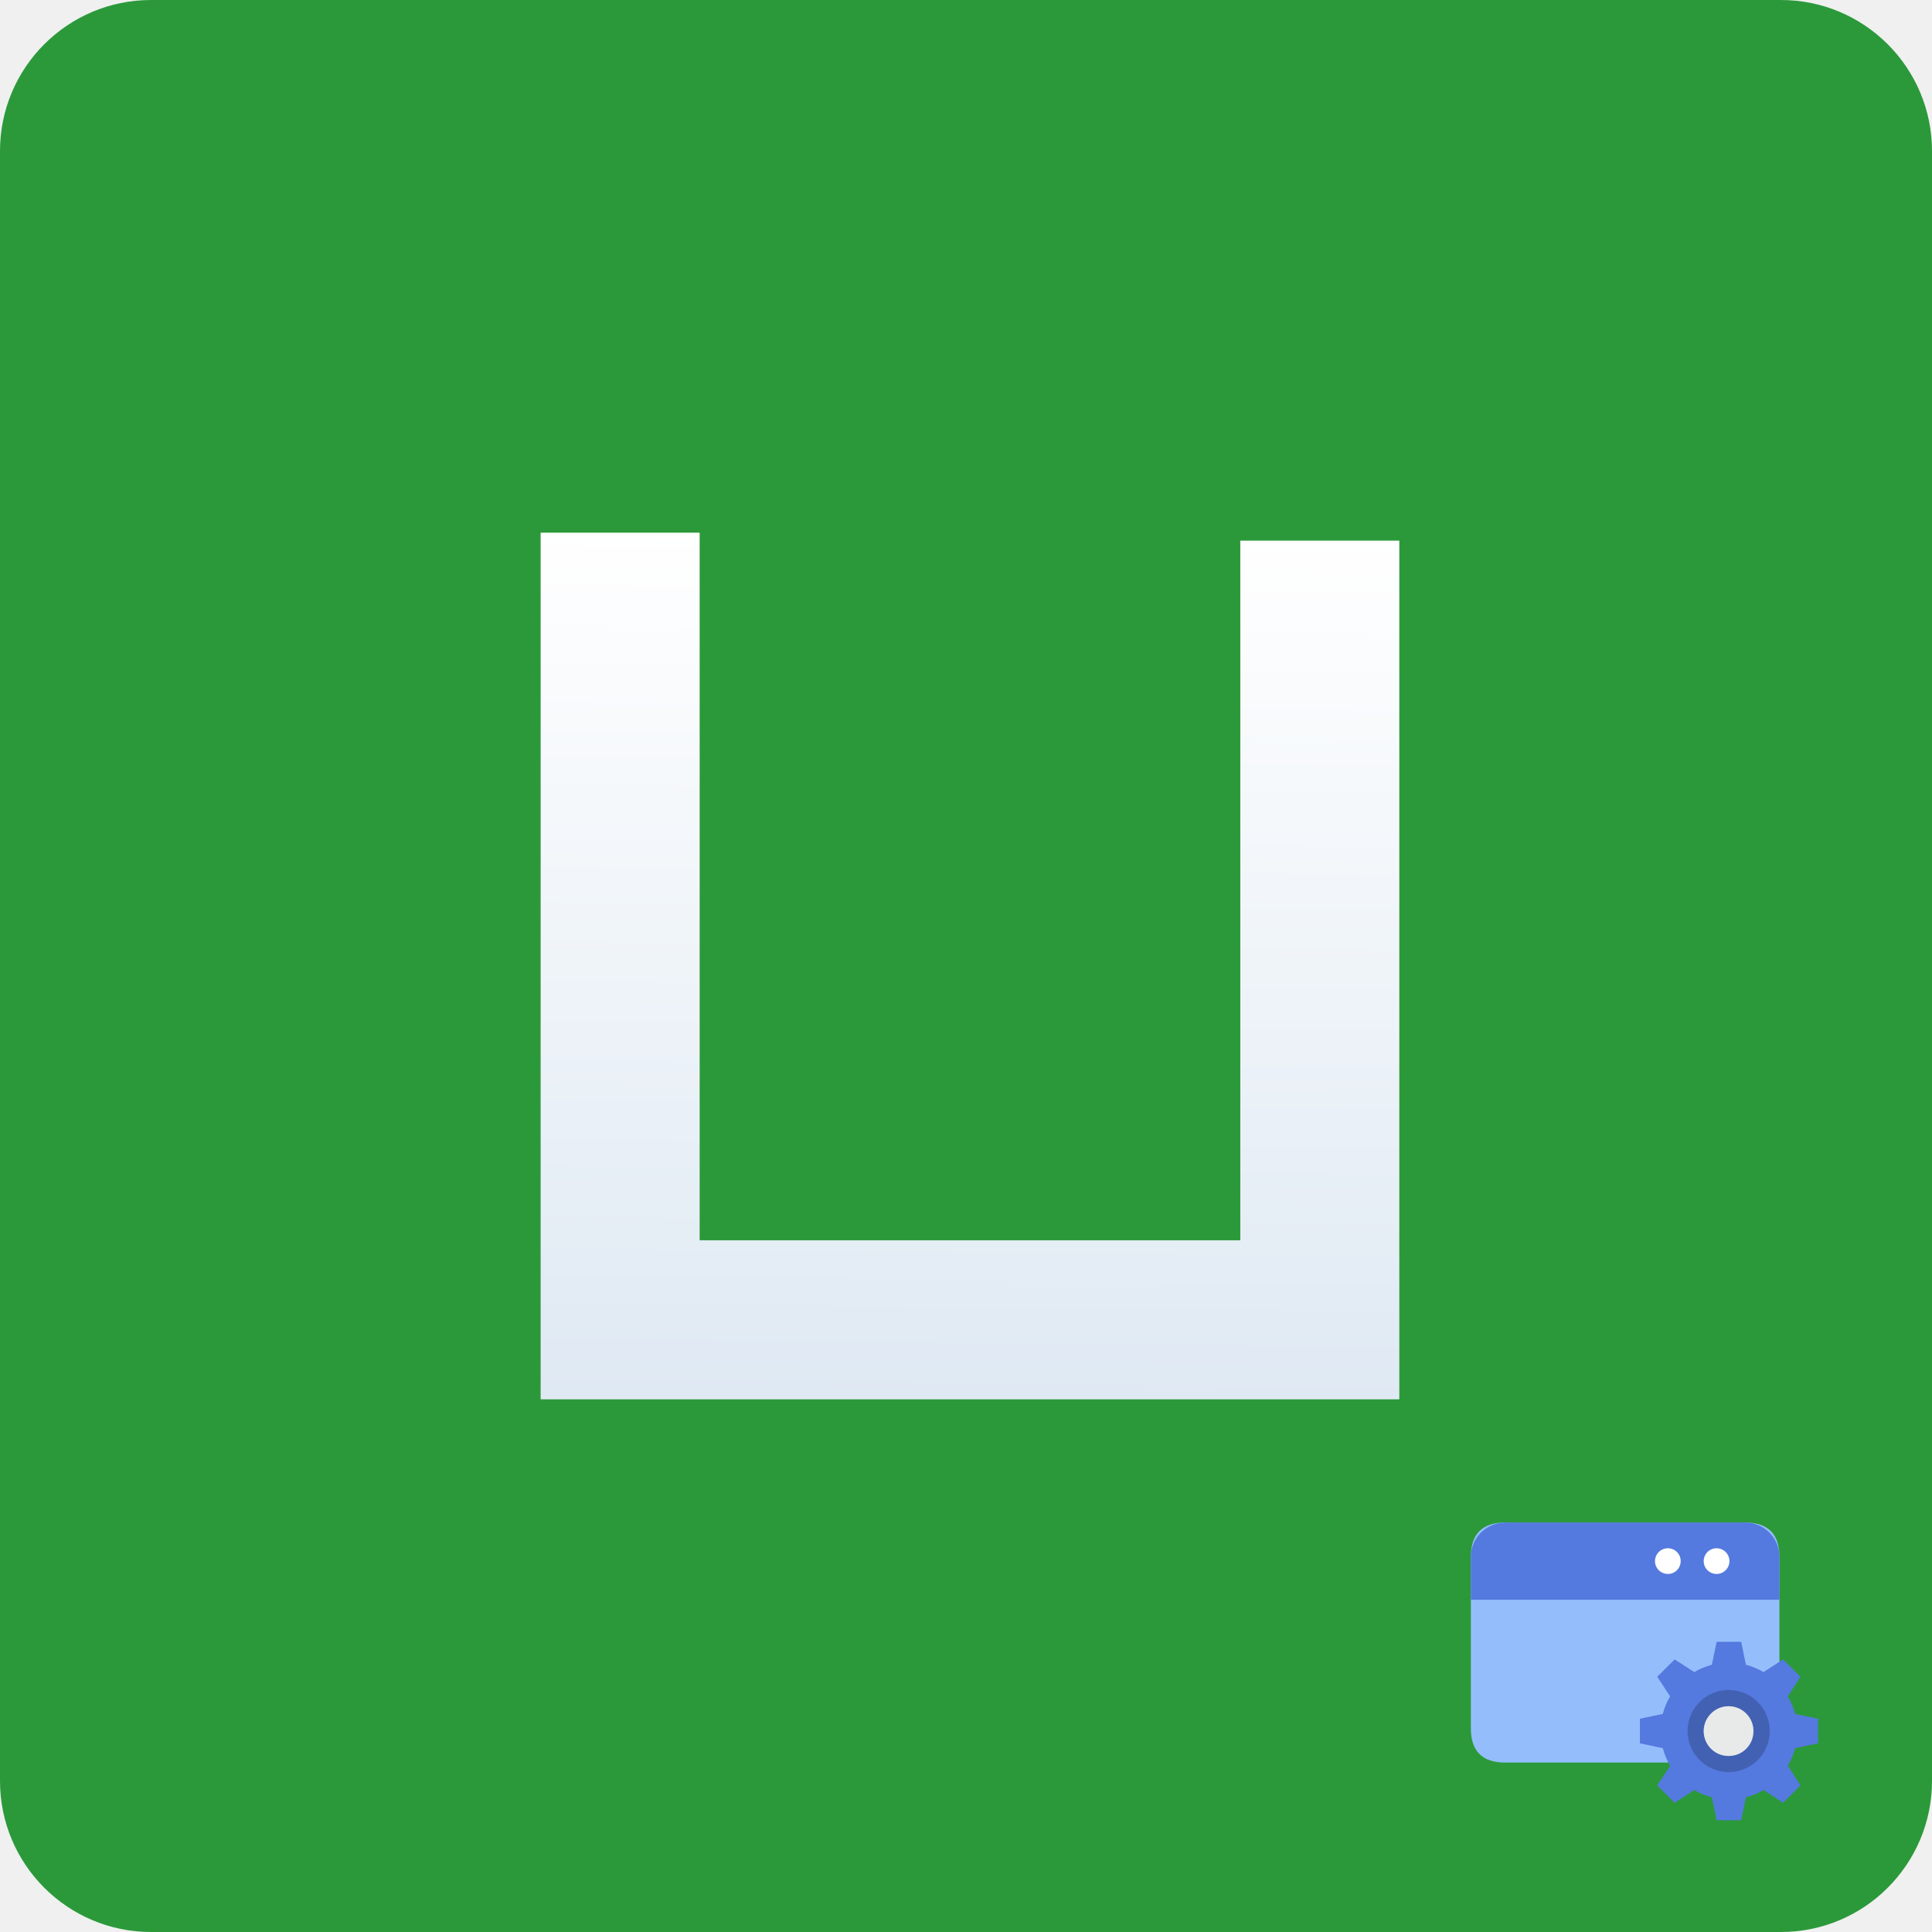
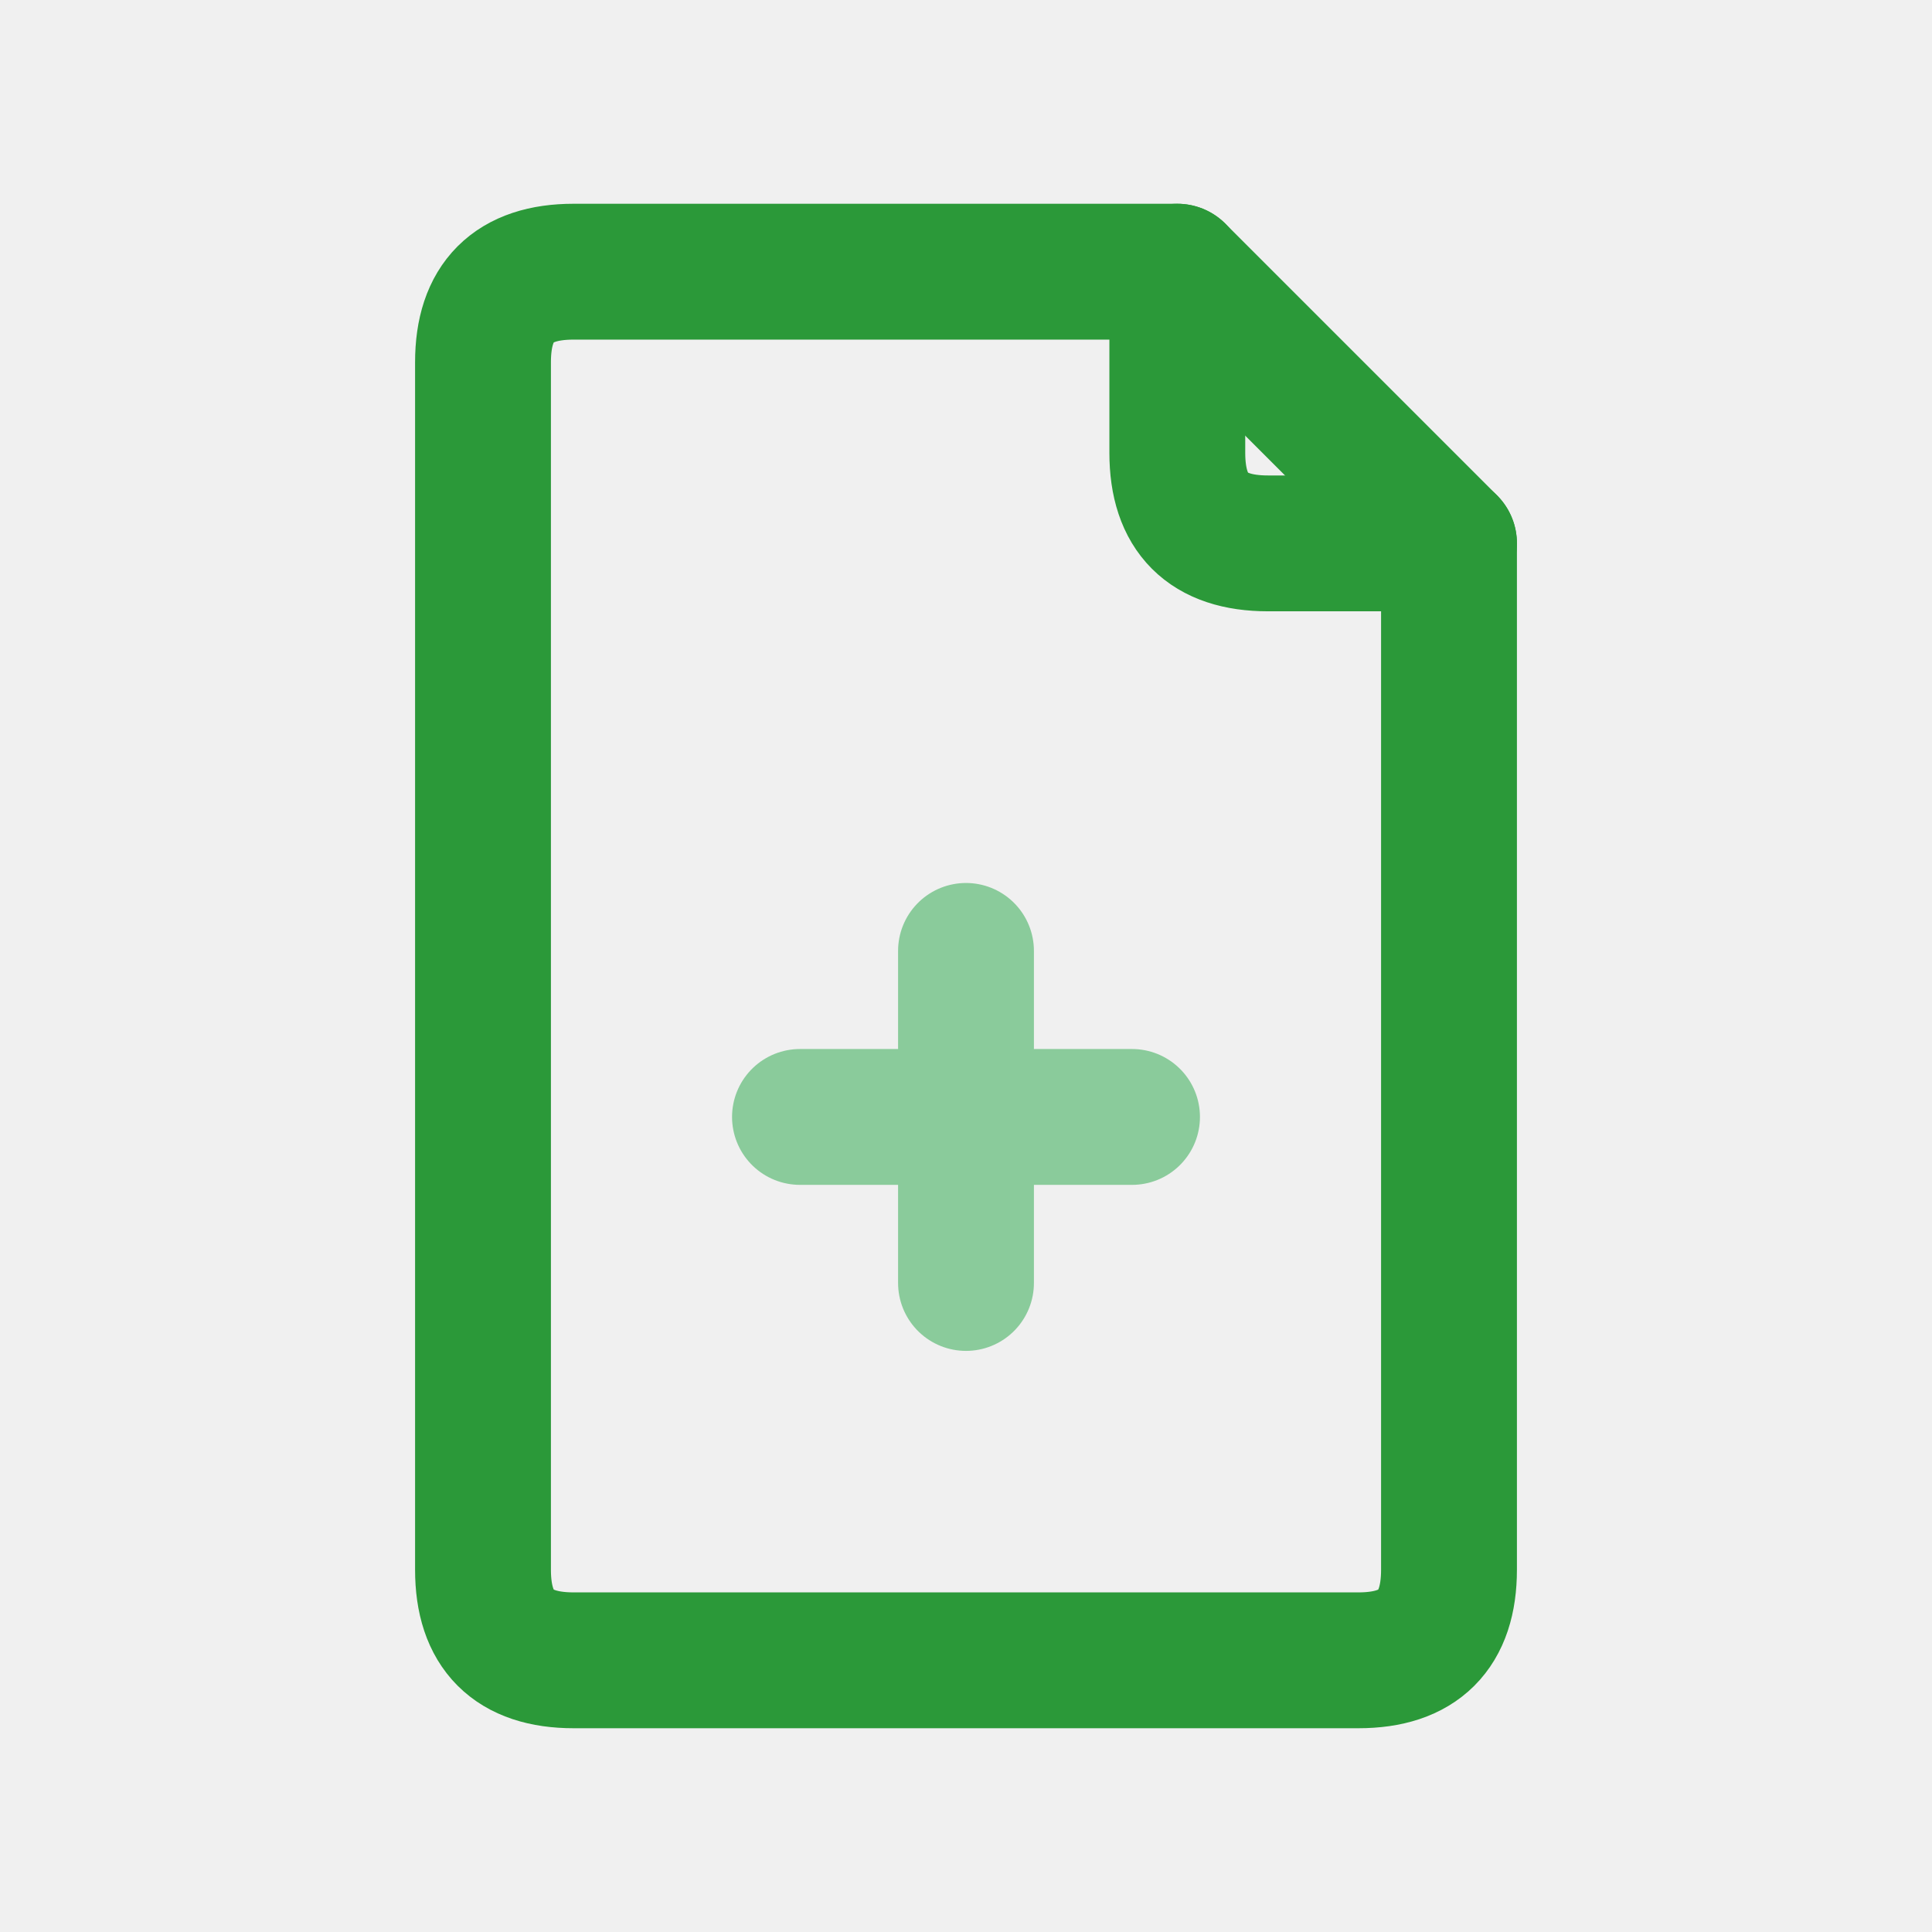
- <svg xmlns="http://www.w3.org/2000/svg" xmlns:xlink="http://www.w3.org/1999/xlink" width="243" height="243" viewBox="0 0 243 243" fill="none">
-   <rect x="0" y="0" width="0" height="0" fill="rgba(249, 249, 249, 1)" />
-   <defs>
-     <linearGradient id="linear_0" x1="50%" y1="100%" x2="51%" y2="0%" gradientUnits="objectBoundingBox">
-       <stop offset="0" stop-color="#DFE9F3" stop-opacity="1" />
-       <stop offset="1" stop-color="#FFFFFF" stop-opacity="1" />
-     </linearGradient>
-     <rect id="path_0" x="0" y="0" width="50" height="50" />
-   </defs>
-   <path id="矩形 2" fill-rule="evenodd" style="fill:#2B993A" transform="translate(0 0)  rotate(0 121.5 121.5)" opacity="1" d="M19,243L224,243C234.49,243 243,234.49 243,224L243,19C243,8.51 234.49,0 224,0L19,0C8.51,0 0,8.51 0,19L0,224C0,234.49 8.51,243 19,243Z " />
-   <path id="拼合图形" fill-rule="evenodd" fill="url(#linear_0)" transform="translate(68 67)  rotate(0 54 54.5)" opacity="1" d="M108,109L108,1L88,1L88,89L20,89L20,0L0,0L0,89L0,109L108,109Z " />
-   <g opacity="1" transform="translate(180 184)  rotate(0 25 25)">
-     <mask id="bg-mask-0" fill="white">
-       <use xlink:href="#path_0" />
-     </mask>
-     <g mask="url(#bg-mask-0)">
-       <path id="路径 1" fill-rule="evenodd" style="fill:#94BEFB" transform="translate(5 7.5)  rotate(0 19.40625 15.095)" opacity="1" d="M0,4.31L0,25.88C0,28.75 1.44,30.19 4.31,30.19L34.5,30.19C37.38,30.19 38.81,28.75 38.81,25.88L38.81,4.31C38.81,1.44 37.38,0 34.5,0L4.31,0C1.44,0 0,1.44 0,4.31Z " />
-       <path id="路径 2" fill-rule="evenodd" style="fill:#5479DF" transform="translate(5 7.5)  rotate(0 19.40625 4.854375)" opacity="1" d="M4.31,0.01C1.93,0.01 0,1.94 0,4.32L0,9.71L38.81,9.71L38.81,4.31C38.81,1.93 36.88,0 34.5,0L4.31,0L4.31,0.01Z " />
-       <path id="路径 3" fill-rule="evenodd" style="fill:#FFFFFF" transform="translate(28.16 10.735)  rotate(0 1.6175 1.6175)" opacity="1" d="M1.62,3.23C2.51,3.24 3.23,2.51 3.23,1.62C3.24,0.72 2.51,0 1.62,0C0.72,0 0,0.72 0,1.62C0,2.51 0.72,3.23 1.62,3.23Z " />
-       <path id="路径 4" fill-rule="evenodd" style="fill:#FFFFFF" transform="translate(34.285 10.735)  rotate(0 1.6175 1.6175)" opacity="1" d="M1.62,3.23C2.51,3.24 3.23,2.51 3.24,1.62C3.24,0.72 2.51,0 1.62,0C0.72,0 0,0.72 0,1.62C0,2.51 0.72,3.23 1.62,3.23Z " />
-       <path id="分组 1" fill-rule="evenodd" style="fill:#5479DF" transform="translate(26.26125 22.50375)  rotate(0 11.20437 11.21812)" opacity="1" d="M13.37 13.442C13.96 12.862 14.28 12.072 14.28 11.242C14.29 9.972 13.53 8.832 12.36 8.342C11.19 7.852 9.84 8.122 8.95 9.022C8.05 9.912 7.78 11.262 8.27 12.432C8.76 13.602 9.9 14.362 11.17 14.352C12 14.352 12.79 14.032 13.37 13.442Z M13.33 19.56C14.11 19.36 14.86 19.05 15.55 18.64L18.01 20.25L20.2 18.06L18.61 15.57C19.02 14.89 19.32 14.15 19.53 13.38L19.53 13.38L22.41 12.76L22.41 9.67L19.53 9.07C19.33 8.3 19.02 7.55 18.61 6.86L20.2 4.39L18.01 2.21L15.55 3.8C14.85 3.4 14.11 3.09 13.33 2.87L12.74 0L9.65 0L9.05 2.88C8.28 3.09 7.53 3.4 6.84 3.8L4.37 2.21L2.18 4.39L3.8 6.86C3.39 7.55 3.08 8.3 2.88 9.07L0 9.67L0 12.76L2.88 13.38C3.09 14.16 3.4 14.9 3.8 15.6L2.18 18.06L4.37 20.25L6.84 18.64C7.53 19.05 8.27 19.36 9.05 19.56L9.65 22.44L12.74 22.44L13.33 19.56Z " />
-       <path id="路径 7" fill-rule="evenodd" style="fill:#020202" transform="translate(32.26235 28.56124)  rotate(0 5.162579 5.162579)" opacity="0.2" d="M0.39,3.19C-0.41,5.12 0.04,7.34 1.51,8.81C2.99,10.29 5.21,10.73 7.14,9.93C9.07,9.13 10.33,7.25 10.33,5.16C10.33,3.79 9.78,2.48 8.82,1.51C7.85,0.54 6.53,0 5.16,0C3.07,0 1.19,1.26 0.39,3.19Z " />
-       <path id="路径 8" fill-rule="evenodd" style="fill:#E8EAE9" transform="translate(34.28744 30.60744)  rotate(0 3.125046 3.125046)" opacity="1" d="M5.34,5.34C5.93,4.76 6.25,3.97 6.25,3.14C6.26,1.87 5.5,0.73 4.33,0.24C3.16,-0.25 1.81,0.02 0.92,0.92C0.02,1.81 -0.25,3.16 0.24,4.33C0.73,5.5 1.87,6.26 3.14,6.25C3.97,6.25 4.76,5.93 5.34,5.34Z " />
-     </g>
+ <svg xmlns="http://www.w3.org/2000/svg" version="1.1" viewBox="0 0 256 256">
+   <g fill="none" stroke="#2B9939" stroke-linecap="round" stroke-linejoin="round" stroke-width="18">
+     <path d="M76 36 H156 L192 72 V208 Q192 220 180 220 H76 Q64 220 64 208 V48 Q64 36 76 36" />
+     <path d="M156 36 V60 Q156 72 168 72 H192" />
+   </g>
+   <g fill="none" stroke="#8ACB9B" stroke-linecap="round" stroke-width="18">
+     <path d="M106 148 H150" />
+     <path d="M128 126 V170" />
  </g>
</svg>
